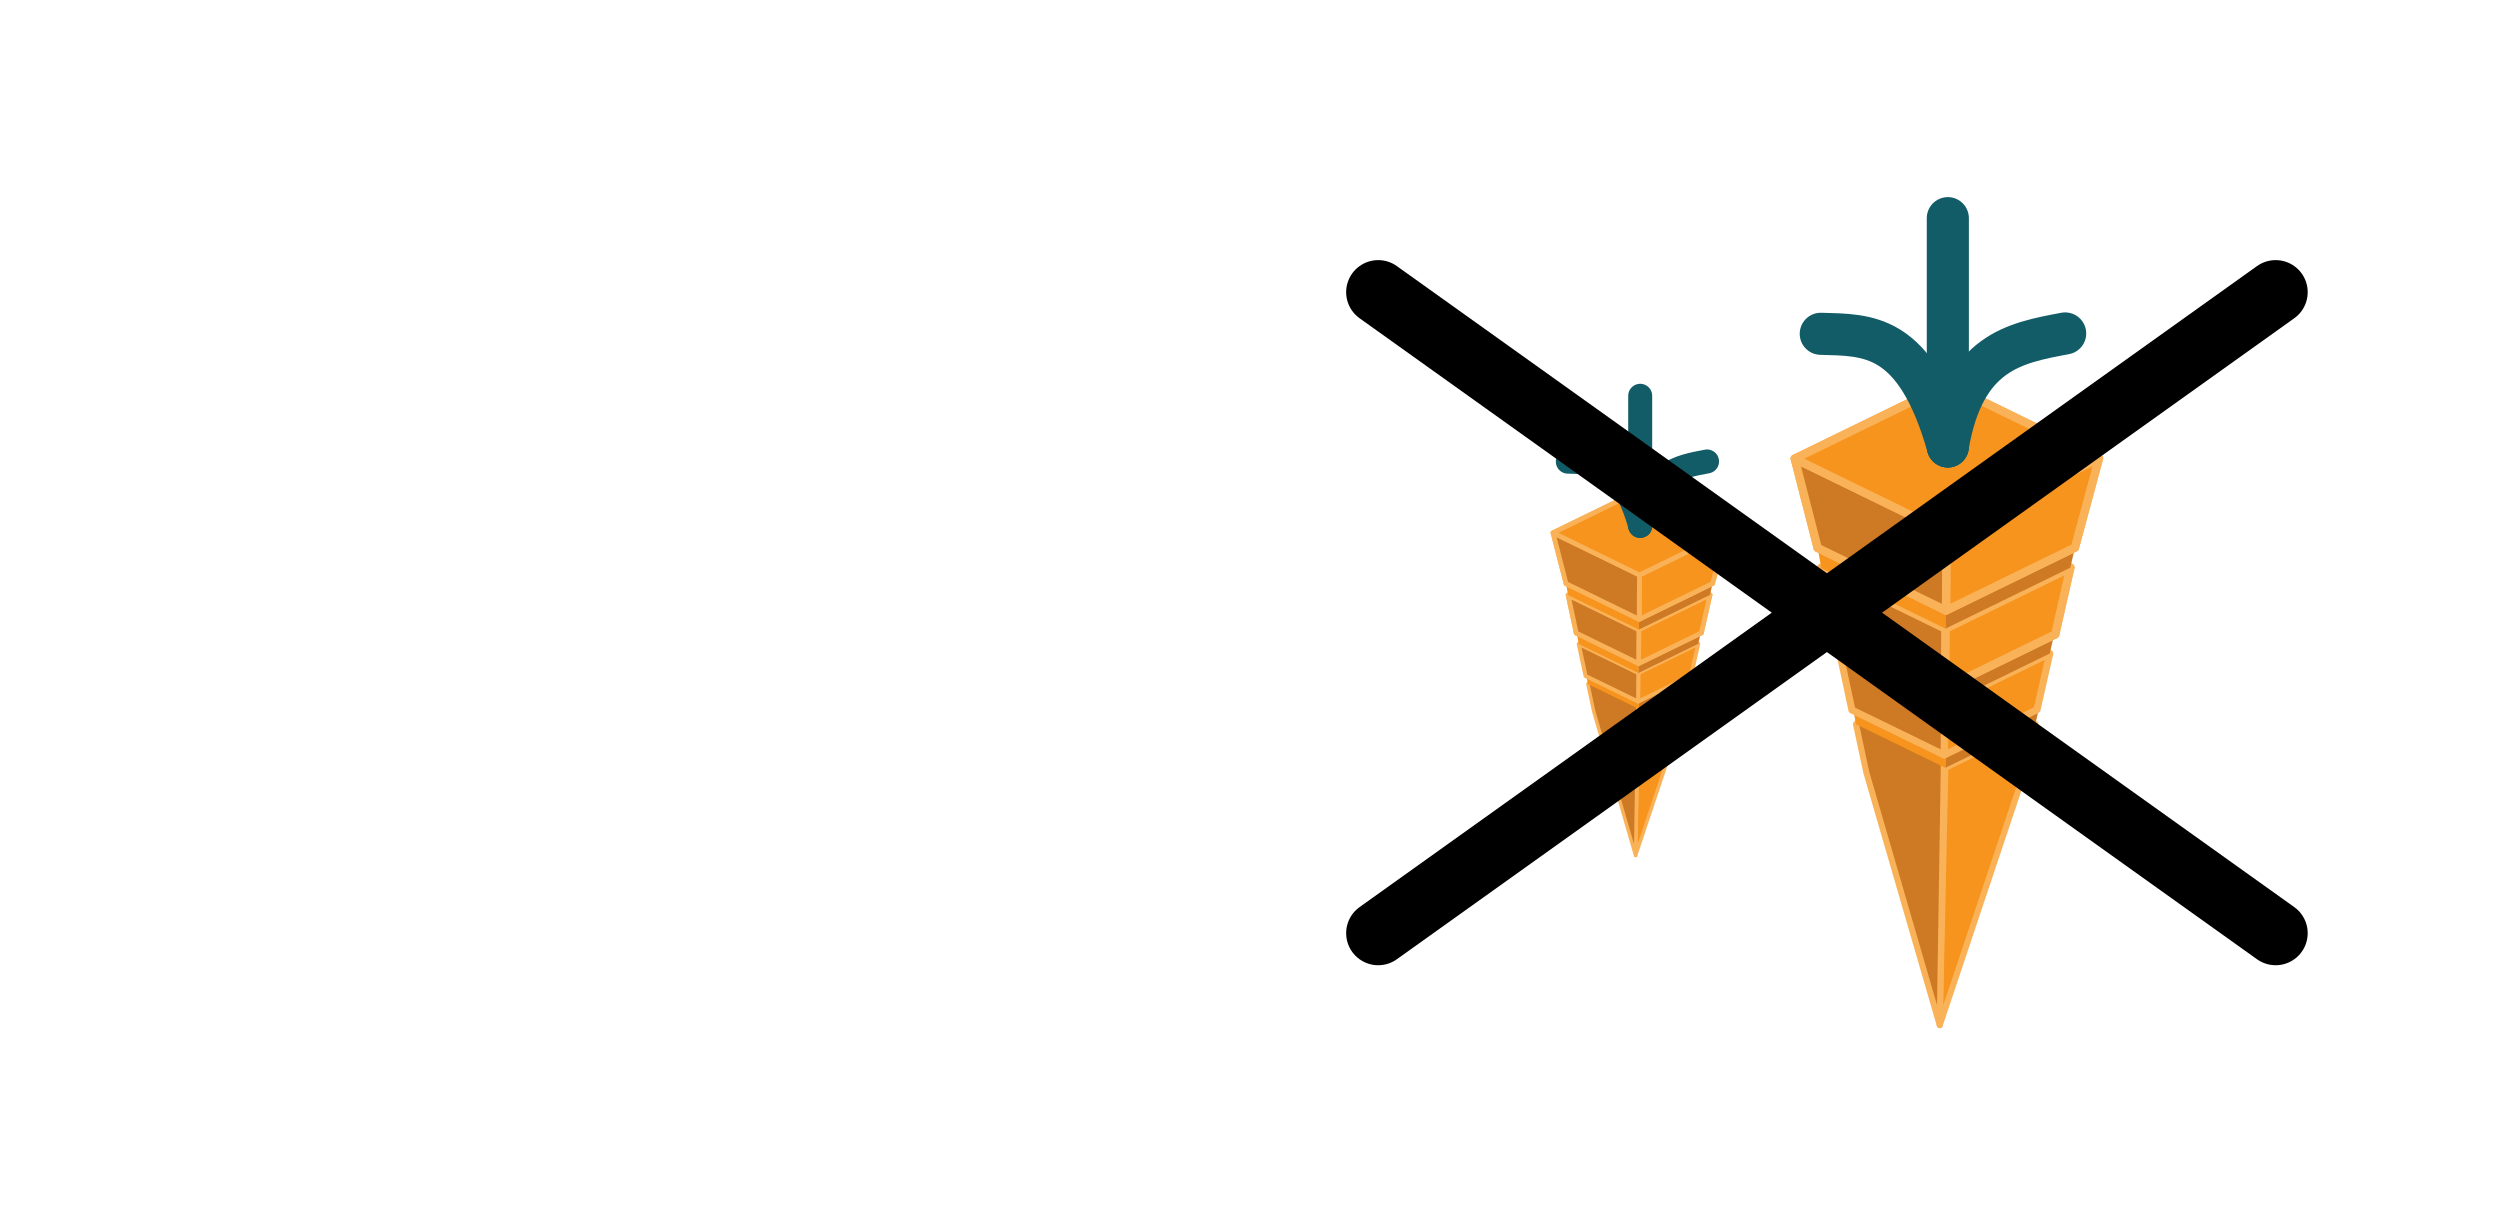
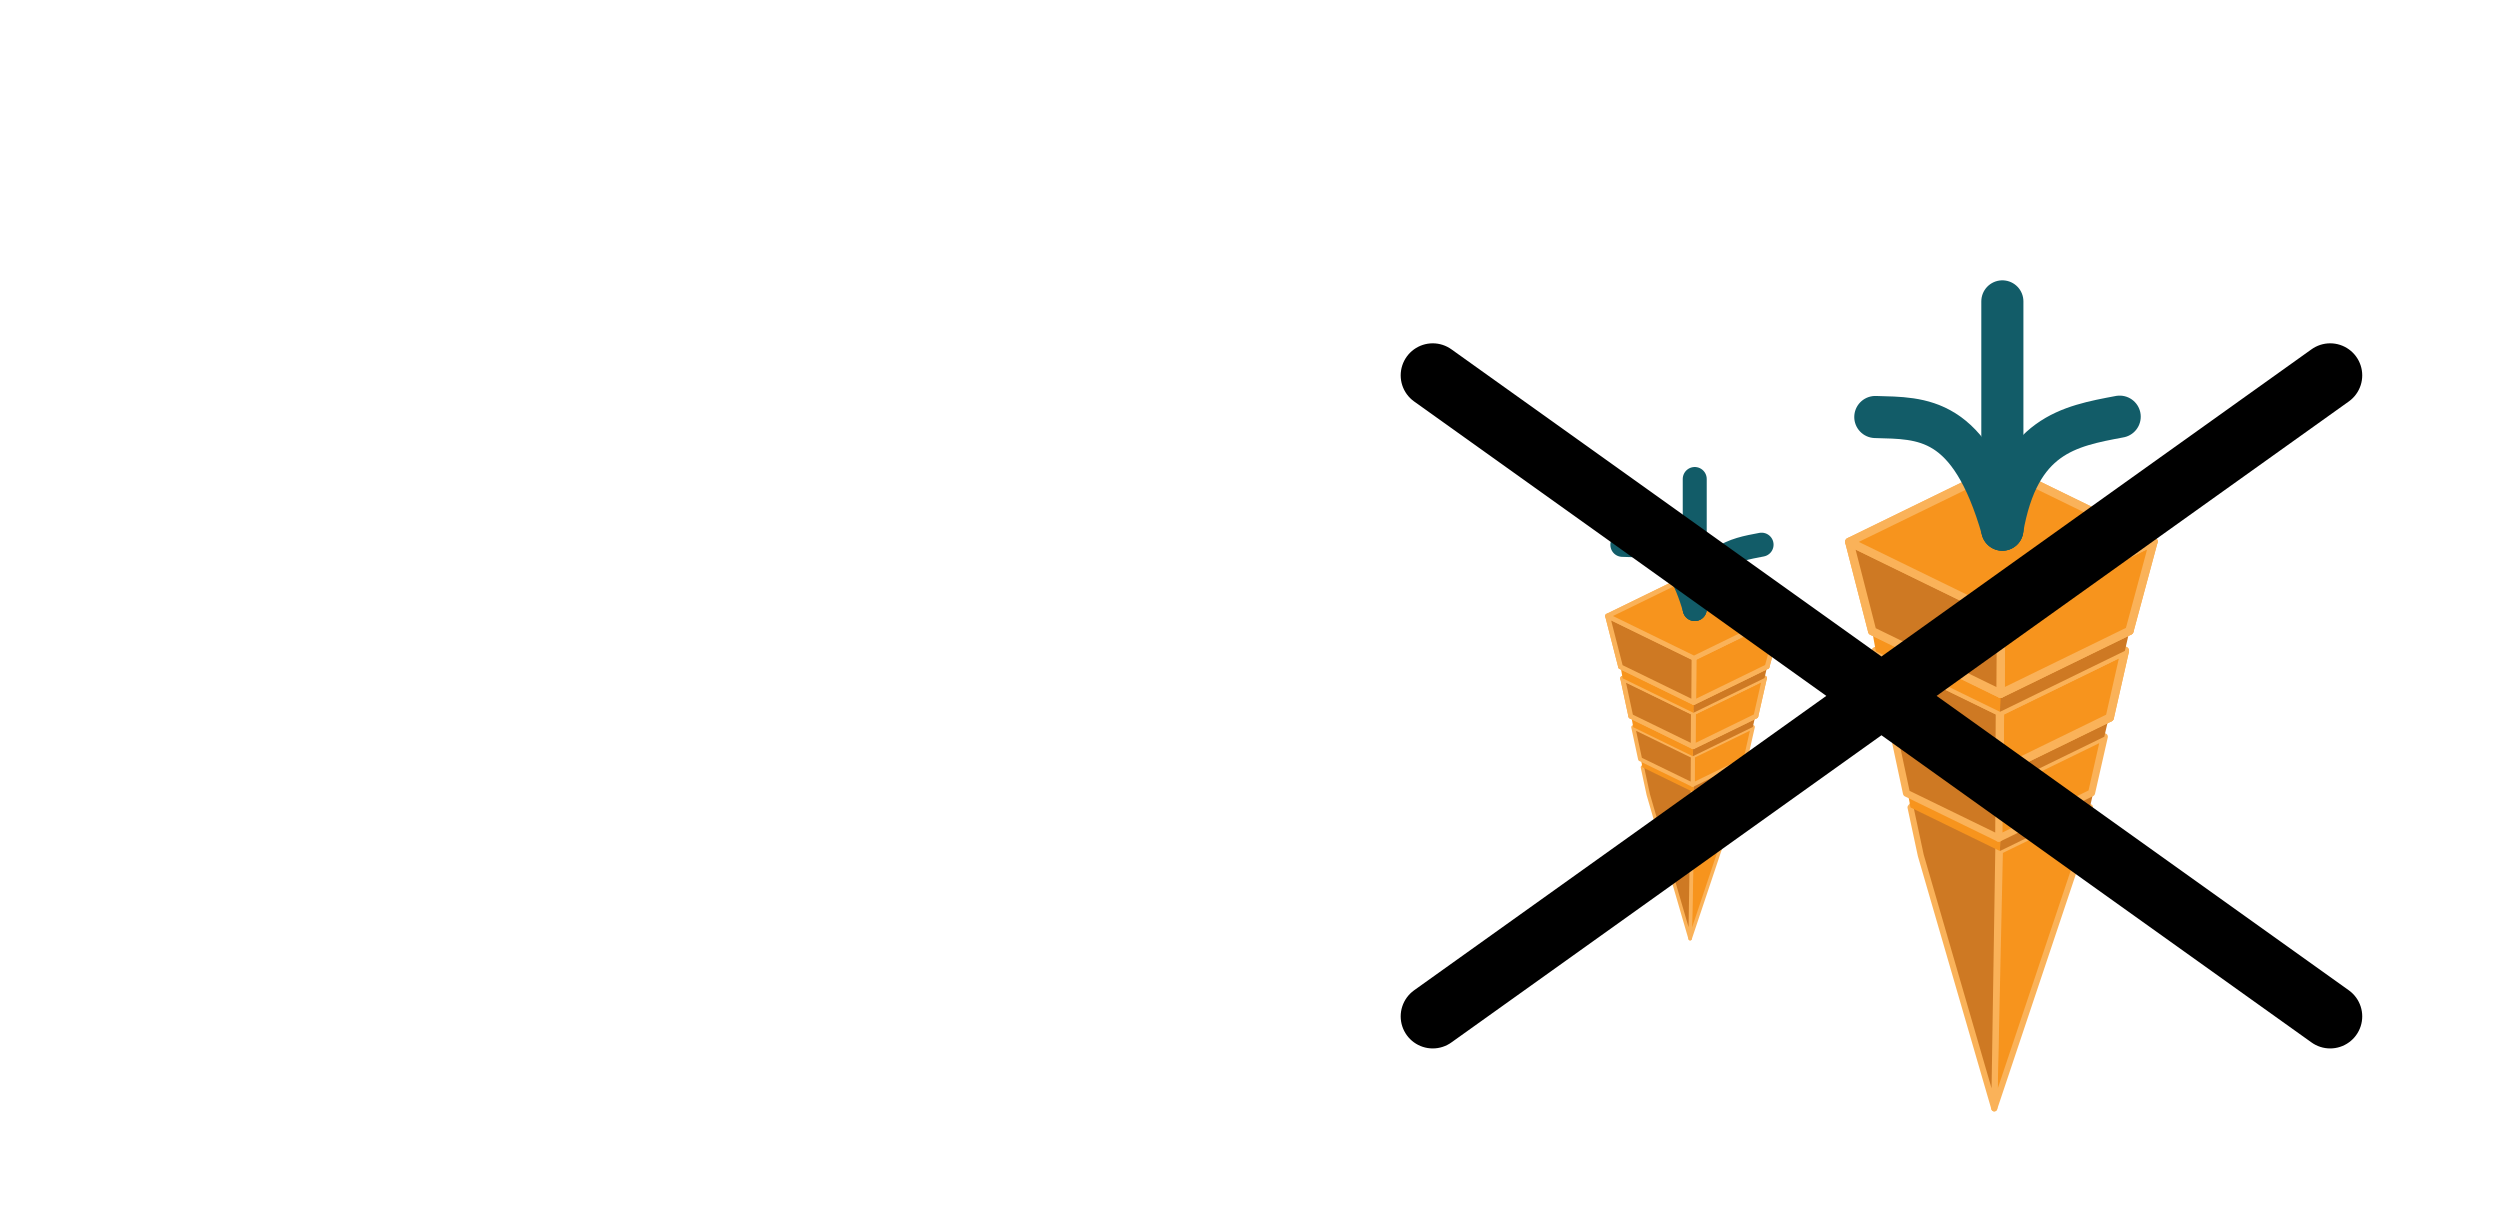
<svg xmlns="http://www.w3.org/2000/svg" width="51.594mm" height="25.135mm" viewBox="0 0 51.594 25.135" version="1.1" id="svg8">
  <defs id="defs2">
    </defs>
  <g id="layer1" transform="translate(169.9948,413.4115)">
-     <g id="g7602" transform="translate(-218.8379,-417.113)">
-       <g id="g4386-7-7-1" transform="matrix(0.6679902,0,0,0.6679902,85.25331,50.87625)">
-         <g id="g4137-59-7-4-0" transform="matrix(0.7176876,0,0,0.7176876,-0.7342595,24.33837)">
-           <path d="m -4.516,-95.487 2.079,-6.21 0.267,-1.178 -2.208,1.077 z" style="fill:#f7941d;fill-opacity:1;fill-rule:evenodd;stroke:#fab259;stroke-width:0.148;stroke-linecap:round;stroke-linejoin:round;stroke-miterlimit:4;stroke-dasharray:none;stroke-opacity:1" id="path3218-7-0-4-1-1-8" />
-           <path d="m -6.318,-101.69 -0.252,-1.178 2.211,-2.687 -0.157,10.069 z" style="fill:#ce7923;fill-opacity:1;fill-rule:evenodd;stroke:#fab259;stroke-width:0.148;stroke-linecap:round;stroke-linejoin:round;stroke-miterlimit:4;stroke-dasharray:none;stroke-opacity:1" id="path3220-4-6-9-1-8-5" />
-           <path style="fill:#ce7923;fill-opacity:1;stroke:none;stroke-width:0.007px;stroke-linecap:butt;stroke-linejoin:miter;stroke-opacity:1" d="m -4.367,-102.118 -0.011,0.32 2.208,-1.077 0.081,-0.354 z" id="path8199-2-3-8-0-5-5-0" />
-           <path style="fill:#f7941d;fill-opacity:1;stroke:none;stroke-width:0.007px;stroke-linecap:butt;stroke-linejoin:miter;stroke-opacity:1" d="m -4.378,-101.798 0.011,-0.32 -2.268,-1.106 0.064,0.357 2.193,1.069" id="path8201-6-0-9-91-9-9-6" />
+     <g id="g1265" transform="translate(1.125448,1.717238)">
+       <g id="g7602" transform="translate(-218.8379,-417.113)">
+         <g id="g4386-7-7-1" transform="matrix(0.6679902,0,0,0.6679902,85.25331,50.87625)">
+           <g id="g4137-59-7-4-0" transform="matrix(0.7176876,0,0,0.7176876,-0.7342595,24.33837)">
+             <path d="m -4.516,-95.487 2.079,-6.21 0.267,-1.178 -2.208,1.077 z" style="fill:#f7941d;fill-opacity:1;fill-rule:evenodd;stroke:#fab259;stroke-width:0.148;stroke-linecap:round;stroke-linejoin:round;stroke-miterlimit:4;stroke-dasharray:none;stroke-opacity:1" id="path3218-7-0-4-1-1-8" />
+             <path d="m -6.318,-101.69 -0.252,-1.178 2.211,-2.687 -0.157,10.069 z" style="fill:#ce7923;fill-opacity:1;fill-rule:evenodd;stroke:#fab259;stroke-width:0.148;stroke-linecap:round;stroke-linejoin:round;stroke-miterlimit:4;stroke-dasharray:none;stroke-opacity:1" id="path3220-4-6-9-1-8-5" />
+             <path style="fill:#ce7923;fill-opacity:1;stroke:none;stroke-width:0.007px;stroke-linecap:butt;stroke-linejoin:miter;stroke-opacity:1" d="m -4.367,-102.118 -0.011,0.32 2.208,-1.077 0.081,-0.354 z" id="path8199-2-3-8-0-5-5-0" />
+             <path style="fill:#f7941d;fill-opacity:1;stroke:none;stroke-width:0.007px;stroke-linecap:butt;stroke-linejoin:miter;stroke-opacity:1" d="m -4.378,-101.798 0.011,-0.32 -2.268,-1.106 0.064,0.357 2.193,1.069" id="path8201-6-0-9-91-9-9-6" />
+           </g>
+           <g id="g4137-7-7-4" transform="matrix(0.8394369,0,0,0.8394369,-0.2170871,35.62498)">
+             <path d="m -4.384,-100.747 1.947,-0.95 0.267,-1.178 -2.208,1.077 z" style="fill:#f7941d;fill-opacity:1;fill-rule:evenodd;stroke:#fab259;stroke-width:0.148;stroke-linecap:round;stroke-linejoin:round;stroke-miterlimit:4;stroke-dasharray:none;stroke-opacity:1" id="path3218-7-0-7-53-6" />
+             <path d="m -6.318,-101.69 -0.252,-1.178 2.193,1.069 -0.007,1.051 z" style="fill:#ce7923;fill-opacity:1;fill-rule:evenodd;stroke:#fab259;stroke-width:0.148;stroke-linecap:round;stroke-linejoin:round;stroke-miterlimit:4;stroke-dasharray:none;stroke-opacity:1" id="path3220-4-6-6-8-2" />
+             <path style="fill:#ce7923;fill-opacity:1;stroke:none;stroke-width:0.007px;stroke-linecap:butt;stroke-linejoin:miter;stroke-opacity:1" d="m -4.367,-102.118 -0.011,0.32 2.208,-1.077 0.081,-0.354 z" id="path8199-2-3-8-7-83-5" />
+             <path style="fill:#f7941d;fill-opacity:1;stroke:none;stroke-width:0.007px;stroke-linecap:butt;stroke-linejoin:miter;stroke-opacity:1" d="m -4.378,-101.798 0.011,-0.32 -2.268,-1.106 0.064,0.357 2.193,1.069" id="path8201-6-0-9-3-1-8" />
+           </g>
+           <path d="m -5.809,-51.063 1.94,-0.946 0.008,-1.3 -2.199,1.073 z" style="fill:#3e9150;fill-opacity:1;fill-rule:evenodd;stroke:#fab259;stroke-width:0.147;stroke-linecap:round;stroke-linejoin:round;stroke-miterlimit:4;stroke-dasharray:none;stroke-opacity:1" id="path3212-2-6-89-6" />
+           <path d="m -3.869,-52.009 0.008,-1.3 2.184,1.065 -0.266,1.174 z" style="fill:#b0dc66;fill-opacity:1;fill-rule:evenodd;stroke:#fab259;stroke-width:0.147;stroke-linecap:round;stroke-linejoin:round;stroke-miterlimit:4;stroke-dasharray:none;stroke-opacity:1" id="path3214-5-5-6-2" />
+           <path d="m -5.809,-51.063 1.94,-0.946 1.926,0.94 -1.94,0.946 z" style="fill:#dadf55;fill-opacity:1;fill-rule:evenodd;stroke:#fab259;stroke-width:0.147;stroke-linecap:round;stroke-linejoin:round;stroke-miterlimit:4;stroke-dasharray:none;stroke-opacity:1" id="path3216-4-6-4-8" />
+           <path d="m -3.883,-50.123 1.94,-0.946 0.266,-1.174 -2.199,1.073 z" style="fill:#f7941d;fill-opacity:1;fill-rule:evenodd;stroke:#fab259;stroke-width:0.147;stroke-linecap:round;stroke-linejoin:round;stroke-miterlimit:4;stroke-dasharray:none;stroke-opacity:1" id="path3218-7-3-33-4" />
+           <path d="m -5.809,-51.063 -0.251,-1.173 2.184,1.065 -0.006,1.047 z" style="fill:#ce7923;fill-opacity:1;fill-rule:evenodd;stroke:#fab259;stroke-width:0.147;stroke-linecap:round;stroke-linejoin:round;stroke-miterlimit:4;stroke-dasharray:none;stroke-opacity:1" id="path3220-4-9-3-7" />
+           <path d="m -6.06,-52.236 2.199,-1.073 2.184,1.065 -2.199,1.073 z" style="fill:#f7941d;fill-opacity:1;fill-rule:evenodd;stroke:#fab259;stroke-width:0.147;stroke-linecap:round;stroke-linejoin:round;stroke-miterlimit:4;stroke-dasharray:none;stroke-opacity:1" id="path3222-4-4-8-2" />
+           <path style="fill:#ce7923;fill-opacity:1;stroke:none;stroke-width:0.007px;stroke-linecap:butt;stroke-linejoin:miter;stroke-opacity:1" d="m -3.865,-51.489 -0.011,0.319 2.199,-1.073 0.081,-0.353 z" id="path8199-2-3-81-6-4" />
+           <path style="fill:#f7941d;fill-opacity:1;stroke:none;stroke-width:0.007px;stroke-linecap:butt;stroke-linejoin:miter;stroke-opacity:1" d="m -3.876,-51.17 0.011,-0.319 -2.259,-1.102 0.064,0.355 2.184,1.065" id="path8201-6-0-2-0-0" />
+           <path d="m -6.124,-52.591 2.269,-1.107 0.011,-1.773 -2.683,1.309 z" style="fill:#3e9150;fill-opacity:1;fill-rule:evenodd;stroke:#fab259;stroke-width:0.147;stroke-linecap:round;stroke-linejoin:round;stroke-miterlimit:4;stroke-dasharray:none;stroke-opacity:1" id="path3232-7-9-48-6" />
+           <path d="m -3.855,-53.698 0.011,-1.773 2.671,1.303 -0.424,1.572 z" style="fill:#b0dc66;fill-opacity:1;fill-rule:evenodd;stroke:#fab259;stroke-width:0.147;stroke-linecap:round;stroke-linejoin:round;stroke-miterlimit:4;stroke-dasharray:none;stroke-opacity:1" id="path3234-8-3-8-2" />
+           <path d="m -6.124,-52.591 2.269,-1.107 2.259,1.102 -2.269,1.107 z" style="fill:#dadf55;fill-opacity:1;fill-rule:evenodd;stroke:#fab259;stroke-width:0.147;stroke-linecap:round;stroke-linejoin:round;stroke-miterlimit:4;stroke-dasharray:none;stroke-opacity:1" id="path3236-6-9-8-9" />
+           <path d="m -3.865,-51.489 2.269,-1.107 0.424,-1.572 -2.683,1.309 z" style="fill:#f7941d;fill-opacity:1;fill-rule:evenodd;stroke:#fab259;stroke-width:0.147;stroke-linecap:round;stroke-linejoin:round;stroke-miterlimit:4;stroke-dasharray:none;stroke-opacity:1" id="path3238-8-0-9-9" />
+           <path d="m -6.124,-52.591 -0.403,-1.571 2.671,1.303 -0.009,1.37 z" style="fill:#ce7923;fill-opacity:1;fill-rule:evenodd;stroke:#fab259;stroke-width:0.147;stroke-linecap:round;stroke-linejoin:round;stroke-miterlimit:4;stroke-dasharray:none;stroke-opacity:1" id="path3240-8-8-7-0" />
+           <path d="m -6.527,-54.161 2.683,-1.309 2.671,1.303 -2.683,1.309 z" style="fill:#f7941d;fill-opacity:1;fill-rule:evenodd;stroke:#fab259;stroke-width:0.147;stroke-linecap:round;stroke-linejoin:round;stroke-miterlimit:4;stroke-dasharray:none;stroke-opacity:1" id="path3242-4-8-76-8" />
+           <path style="fill:none;stroke:#125c68;stroke-width:0.741;stroke-linecap:round;stroke-linejoin:round;stroke-miterlimit:4;stroke-dasharray:none;stroke-opacity:1" d="m -3.833,-58.394 v 4.018" id="path8697-1-3-5-4-1" />
+           <path style="fill:none;stroke:#125c68;stroke-width:0.741;stroke-linecap:round;stroke-linejoin:round;stroke-miterlimit:4;stroke-dasharray:none;stroke-opacity:1" d="m -1.768,-56.365 c -0.889,0.167 -1.781,0.325 -2.066,1.988" id="path8699-8-1-0-3-3" />
+           <path style="fill:none;stroke:#125c68;stroke-width:0.741;stroke-linecap:round;stroke-linejoin:round;stroke-miterlimit:4;stroke-dasharray:none;stroke-opacity:1" d="m -6.069,-56.359 c 0.827,0.024 1.663,-0.024 2.236,1.982" id="path8701-7-4-9-0-1" />
        </g>
-         <g id="g4137-7-7-4" transform="matrix(0.8394369,0,0,0.8394369,-0.2170871,35.62498)">
-           <path d="m -4.384,-100.747 1.947,-0.95 0.267,-1.178 -2.208,1.077 z" style="fill:#f7941d;fill-opacity:1;fill-rule:evenodd;stroke:#fab259;stroke-width:0.148;stroke-linecap:round;stroke-linejoin:round;stroke-miterlimit:4;stroke-dasharray:none;stroke-opacity:1" id="path3218-7-0-7-53-6" />
-           <path d="m -6.318,-101.69 -0.252,-1.178 2.193,1.069 -0.007,1.051 z" style="fill:#ce7923;fill-opacity:1;fill-rule:evenodd;stroke:#fab259;stroke-width:0.148;stroke-linecap:round;stroke-linejoin:round;stroke-miterlimit:4;stroke-dasharray:none;stroke-opacity:1" id="path3220-4-6-6-8-2" />
-           <path style="fill:#ce7923;fill-opacity:1;stroke:none;stroke-width:0.007px;stroke-linecap:butt;stroke-linejoin:miter;stroke-opacity:1" d="m -4.367,-102.118 -0.011,0.32 2.208,-1.077 0.081,-0.354 z" id="path8199-2-3-8-7-83-5" />
-           <path style="fill:#f7941d;fill-opacity:1;stroke:none;stroke-width:0.007px;stroke-linecap:butt;stroke-linejoin:miter;stroke-opacity:1" d="m -4.378,-101.798 0.011,-0.32 -2.268,-1.106 0.064,0.357 2.193,1.069" id="path8201-6-0-9-3-1-8" />
+         <g id="g4386-7-6-3-1" transform="matrix(1.172639,0,0,1.172639,93.53627,76.67906)">
+           <g id="g4137-59-7-3-0-0" transform="matrix(0.7176876,0,0,0.7176876,-0.7342595,24.33837)">
+             <path d="m -4.516,-95.487 2.079,-6.21 0.267,-1.178 -2.208,1.077 z" style="fill:#f7941d;fill-opacity:1;fill-rule:evenodd;stroke:#fab259;stroke-width:0.148;stroke-linecap:round;stroke-linejoin:round;stroke-miterlimit:4;stroke-dasharray:none;stroke-opacity:1" id="path3218-7-0-4-1-8-9-3" />
+             <path d="m -6.318,-101.69 -0.252,-1.178 2.211,-2.687 -0.157,10.069 z" style="fill:#ce7923;fill-opacity:1;fill-rule:evenodd;stroke:#fab259;stroke-width:0.148;stroke-linecap:round;stroke-linejoin:round;stroke-miterlimit:4;stroke-dasharray:none;stroke-opacity:1" id="path3220-4-6-9-1-5-2-4" />
+             <path style="fill:#ce7923;fill-opacity:1;stroke:none;stroke-width:0.007px;stroke-linecap:butt;stroke-linejoin:miter;stroke-opacity:1" d="m -4.367,-102.118 -0.011,0.32 2.208,-1.077 0.081,-0.354 z" id="path8199-2-3-8-0-5-6-5-0" />
+             <path style="fill:#f7941d;fill-opacity:1;stroke:none;stroke-width:0.007px;stroke-linecap:butt;stroke-linejoin:miter;stroke-opacity:1" d="m -4.378,-101.798 0.011,-0.32 -2.268,-1.106 0.064,0.357 2.193,1.069" id="path8201-6-0-9-91-9-1-4-3" />
+           </g>
+           <g id="g4137-7-1-0-9" transform="matrix(0.8394369,0,0,0.8394369,-0.2170871,35.62498)">
+             <path d="m -4.384,-100.747 1.947,-0.95 0.267,-1.178 -2.208,1.077 z" style="fill:#f7941d;fill-opacity:1;fill-rule:evenodd;stroke:#fab259;stroke-width:0.148;stroke-linecap:round;stroke-linejoin:round;stroke-miterlimit:4;stroke-dasharray:none;stroke-opacity:1" id="path3218-7-0-7-5-5-1" />
+             <path d="m -6.318,-101.69 -0.252,-1.178 2.193,1.069 -0.007,1.051 z" style="fill:#ce7923;fill-opacity:1;fill-rule:evenodd;stroke:#fab259;stroke-width:0.148;stroke-linecap:round;stroke-linejoin:round;stroke-miterlimit:4;stroke-dasharray:none;stroke-opacity:1" id="path3220-4-6-6-9-9-9" />
+             <path style="fill:#ce7923;fill-opacity:1;stroke:none;stroke-width:0.007px;stroke-linecap:butt;stroke-linejoin:miter;stroke-opacity:1" d="m -4.367,-102.118 -0.011,0.32 2.208,-1.077 0.081,-0.354 z" id="path8199-2-3-8-7-8-4-6" />
+             <path style="fill:#f7941d;fill-opacity:1;stroke:none;stroke-width:0.007px;stroke-linecap:butt;stroke-linejoin:miter;stroke-opacity:1" d="m -4.378,-101.798 0.011,-0.32 -2.268,-1.106 0.064,0.357 2.193,1.069" id="path8201-6-0-9-3-4-6-9" />
+           </g>
+           <path d="m -5.809,-51.063 1.94,-0.946 0.008,-1.3 -2.199,1.073 z" style="fill:#3e9150;fill-opacity:1;fill-rule:evenodd;stroke:#fab259;stroke-width:0.147;stroke-linecap:round;stroke-linejoin:round;stroke-miterlimit:4;stroke-dasharray:none;stroke-opacity:1" id="path3212-2-6-8-9-3" />
+           <path d="m -3.869,-52.009 0.008,-1.3 2.184,1.065 -0.266,1.174 z" style="fill:#b0dc66;fill-opacity:1;fill-rule:evenodd;stroke:#fab259;stroke-width:0.147;stroke-linecap:round;stroke-linejoin:round;stroke-miterlimit:4;stroke-dasharray:none;stroke-opacity:1" id="path3214-5-5-1-2-3" />
+           <path d="m -5.809,-51.063 1.94,-0.946 1.926,0.94 -1.94,0.946 z" style="fill:#dadf55;fill-opacity:1;fill-rule:evenodd;stroke:#fab259;stroke-width:0.147;stroke-linecap:round;stroke-linejoin:round;stroke-miterlimit:4;stroke-dasharray:none;stroke-opacity:1" id="path3216-4-6-0-2-8" />
+           <path d="m -3.883,-50.123 1.94,-0.946 0.266,-1.174 -2.199,1.073 z" style="fill:#f7941d;fill-opacity:1;fill-rule:evenodd;stroke:#fab259;stroke-width:0.147;stroke-linecap:round;stroke-linejoin:round;stroke-miterlimit:4;stroke-dasharray:none;stroke-opacity:1" id="path3218-7-3-3-4-0" />
+           <path d="m -5.809,-51.063 -0.251,-1.173 2.184,1.065 -0.006,1.047 z" style="fill:#ce7923;fill-opacity:1;fill-rule:evenodd;stroke:#fab259;stroke-width:0.147;stroke-linecap:round;stroke-linejoin:round;stroke-miterlimit:4;stroke-dasharray:none;stroke-opacity:1" id="path3220-4-9-0-7-5" />
+           <path d="m -6.06,-52.236 2.199,-1.073 2.184,1.065 -2.199,1.073 z" style="fill:#f7941d;fill-opacity:1;fill-rule:evenodd;stroke:#fab259;stroke-width:0.147;stroke-linecap:round;stroke-linejoin:round;stroke-miterlimit:4;stroke-dasharray:none;stroke-opacity:1" id="path3222-4-4-4-7-6" />
+           <path style="fill:#ce7923;fill-opacity:1;stroke:none;stroke-width:0.007px;stroke-linecap:butt;stroke-linejoin:miter;stroke-opacity:1" d="m -3.865,-51.489 -0.011,0.319 2.199,-1.073 0.081,-0.353 z" id="path8199-2-3-81-4-5-6" />
+           <path style="fill:#f7941d;fill-opacity:1;stroke:none;stroke-width:0.007px;stroke-linecap:butt;stroke-linejoin:miter;stroke-opacity:1" d="m -3.876,-51.17 0.011,-0.319 -2.259,-1.102 0.064,0.355 2.184,1.065" id="path8201-6-0-2-4-4-4" />
+           <path d="m -6.124,-52.591 2.269,-1.107 0.011,-1.773 -2.683,1.309 z" style="fill:#3e9150;fill-opacity:1;fill-rule:evenodd;stroke:#fab259;stroke-width:0.147;stroke-linecap:round;stroke-linejoin:round;stroke-miterlimit:4;stroke-dasharray:none;stroke-opacity:1" id="path3232-7-9-4-8-0" />
+           <path d="m -3.855,-53.698 0.011,-1.773 2.671,1.303 -0.424,1.572 z" style="fill:#b0dc66;fill-opacity:1;fill-rule:evenodd;stroke:#fab259;stroke-width:0.147;stroke-linecap:round;stroke-linejoin:round;stroke-miterlimit:4;stroke-dasharray:none;stroke-opacity:1" id="path3234-8-3-7-1-0" />
+           <path d="m -6.124,-52.591 2.269,-1.107 2.259,1.102 -2.269,1.107 z" style="fill:#dadf55;fill-opacity:1;fill-rule:evenodd;stroke:#fab259;stroke-width:0.147;stroke-linecap:round;stroke-linejoin:round;stroke-miterlimit:4;stroke-dasharray:none;stroke-opacity:1" id="path3236-6-9-6-2-4" />
+           <path d="m -3.865,-51.489 2.269,-1.107 0.424,-1.572 -2.683,1.309 z" style="fill:#f7941d;fill-opacity:1;fill-rule:evenodd;stroke:#fab259;stroke-width:0.147;stroke-linecap:round;stroke-linejoin:round;stroke-miterlimit:4;stroke-dasharray:none;stroke-opacity:1" id="path3238-8-0-3-8-6" />
+           <path d="m -6.124,-52.591 -0.403,-1.571 2.671,1.303 -0.009,1.37 z" style="fill:#ce7923;fill-opacity:1;fill-rule:evenodd;stroke:#fab259;stroke-width:0.147;stroke-linecap:round;stroke-linejoin:round;stroke-miterlimit:4;stroke-dasharray:none;stroke-opacity:1" id="path3240-8-8-1-9-2" />
+           <path d="m -6.527,-54.161 2.683,-1.309 2.671,1.303 -2.683,1.309 z" style="fill:#f7941d;fill-opacity:1;fill-rule:evenodd;stroke:#fab259;stroke-width:0.147;stroke-linecap:round;stroke-linejoin:round;stroke-miterlimit:4;stroke-dasharray:none;stroke-opacity:1" id="path3242-4-8-7-3-6" />
+           <path style="fill:none;stroke:#125c68;stroke-width:0.741;stroke-linecap:round;stroke-linejoin:round;stroke-miterlimit:4;stroke-dasharray:none;stroke-opacity:1" d="m -3.833,-58.394 v 4.018" id="path8697-1-3-5-5-6-7" />
+           <path style="fill:none;stroke:#125c68;stroke-width:0.741;stroke-linecap:round;stroke-linejoin:round;stroke-miterlimit:4;stroke-dasharray:none;stroke-opacity:1" d="m -1.768,-56.365 c -0.889,0.167 -1.781,0.325 -2.066,1.988" id="path8699-8-1-0-9-8-5" />
+           <path style="fill:none;stroke:#125c68;stroke-width:0.741;stroke-linecap:round;stroke-linejoin:round;stroke-miterlimit:4;stroke-dasharray:none;stroke-opacity:1" d="m -6.069,-56.359 c 0.827,0.024 1.663,-0.024 2.236,1.982" id="path8701-7-4-9-6-0-6" />
        </g>
-         <path d="m -5.809,-51.063 1.94,-0.946 0.008,-1.3 -2.199,1.073 z" style="fill:#3e9150;fill-opacity:1;fill-rule:evenodd;stroke:#fab259;stroke-width:0.147;stroke-linecap:round;stroke-linejoin:round;stroke-miterlimit:4;stroke-dasharray:none;stroke-opacity:1" id="path3212-2-6-89-6" />
-         <path d="m -3.869,-52.009 0.008,-1.3 2.184,1.065 -0.266,1.174 z" style="fill:#b0dc66;fill-opacity:1;fill-rule:evenodd;stroke:#fab259;stroke-width:0.147;stroke-linecap:round;stroke-linejoin:round;stroke-miterlimit:4;stroke-dasharray:none;stroke-opacity:1" id="path3214-5-5-6-2" />
-         <path d="m -5.809,-51.063 1.94,-0.946 1.926,0.94 -1.94,0.946 z" style="fill:#dadf55;fill-opacity:1;fill-rule:evenodd;stroke:#fab259;stroke-width:0.147;stroke-linecap:round;stroke-linejoin:round;stroke-miterlimit:4;stroke-dasharray:none;stroke-opacity:1" id="path3216-4-6-4-8" />
-         <path d="m -3.883,-50.123 1.94,-0.946 0.266,-1.174 -2.199,1.073 z" style="fill:#f7941d;fill-opacity:1;fill-rule:evenodd;stroke:#fab259;stroke-width:0.147;stroke-linecap:round;stroke-linejoin:round;stroke-miterlimit:4;stroke-dasharray:none;stroke-opacity:1" id="path3218-7-3-33-4" />
-         <path d="m -5.809,-51.063 -0.251,-1.173 2.184,1.065 -0.006,1.047 z" style="fill:#ce7923;fill-opacity:1;fill-rule:evenodd;stroke:#fab259;stroke-width:0.147;stroke-linecap:round;stroke-linejoin:round;stroke-miterlimit:4;stroke-dasharray:none;stroke-opacity:1" id="path3220-4-9-3-7" />
-         <path d="m -6.06,-52.236 2.199,-1.073 2.184,1.065 -2.199,1.073 z" style="fill:#f7941d;fill-opacity:1;fill-rule:evenodd;stroke:#fab259;stroke-width:0.147;stroke-linecap:round;stroke-linejoin:round;stroke-miterlimit:4;stroke-dasharray:none;stroke-opacity:1" id="path3222-4-4-8-2" />
-         <path style="fill:#ce7923;fill-opacity:1;stroke:none;stroke-width:0.007px;stroke-linecap:butt;stroke-linejoin:miter;stroke-opacity:1" d="m -3.865,-51.489 -0.011,0.319 2.199,-1.073 0.081,-0.353 z" id="path8199-2-3-81-6-4" />
-         <path style="fill:#f7941d;fill-opacity:1;stroke:none;stroke-width:0.007px;stroke-linecap:butt;stroke-linejoin:miter;stroke-opacity:1" d="m -3.876,-51.17 0.011,-0.319 -2.259,-1.102 0.064,0.355 2.184,1.065" id="path8201-6-0-2-0-0" />
-         <path d="m -6.124,-52.591 2.269,-1.107 0.011,-1.773 -2.683,1.309 z" style="fill:#3e9150;fill-opacity:1;fill-rule:evenodd;stroke:#fab259;stroke-width:0.147;stroke-linecap:round;stroke-linejoin:round;stroke-miterlimit:4;stroke-dasharray:none;stroke-opacity:1" id="path3232-7-9-48-6" />
-         <path d="m -3.855,-53.698 0.011,-1.773 2.671,1.303 -0.424,1.572 z" style="fill:#b0dc66;fill-opacity:1;fill-rule:evenodd;stroke:#fab259;stroke-width:0.147;stroke-linecap:round;stroke-linejoin:round;stroke-miterlimit:4;stroke-dasharray:none;stroke-opacity:1" id="path3234-8-3-8-2" />
-         <path d="m -6.124,-52.591 2.269,-1.107 2.259,1.102 -2.269,1.107 z" style="fill:#dadf55;fill-opacity:1;fill-rule:evenodd;stroke:#fab259;stroke-width:0.147;stroke-linecap:round;stroke-linejoin:round;stroke-miterlimit:4;stroke-dasharray:none;stroke-opacity:1" id="path3236-6-9-8-9" />
-         <path d="m -3.865,-51.489 2.269,-1.107 0.424,-1.572 -2.683,1.309 z" style="fill:#f7941d;fill-opacity:1;fill-rule:evenodd;stroke:#fab259;stroke-width:0.147;stroke-linecap:round;stroke-linejoin:round;stroke-miterlimit:4;stroke-dasharray:none;stroke-opacity:1" id="path3238-8-0-9-9" />
-         <path d="m -6.124,-52.591 -0.403,-1.571 2.671,1.303 -0.009,1.37 z" style="fill:#ce7923;fill-opacity:1;fill-rule:evenodd;stroke:#fab259;stroke-width:0.147;stroke-linecap:round;stroke-linejoin:round;stroke-miterlimit:4;stroke-dasharray:none;stroke-opacity:1" id="path3240-8-8-7-0" />
-         <path d="m -6.527,-54.161 2.683,-1.309 2.671,1.303 -2.683,1.309 z" style="fill:#f7941d;fill-opacity:1;fill-rule:evenodd;stroke:#fab259;stroke-width:0.147;stroke-linecap:round;stroke-linejoin:round;stroke-miterlimit:4;stroke-dasharray:none;stroke-opacity:1" id="path3242-4-8-76-8" />
-         <path style="fill:none;stroke:#125c68;stroke-width:0.741;stroke-linecap:round;stroke-linejoin:round;stroke-miterlimit:4;stroke-dasharray:none;stroke-opacity:1" d="m -3.833,-58.394 v 4.018" id="path8697-1-3-5-4-1" />
-         <path style="fill:none;stroke:#125c68;stroke-width:0.741;stroke-linecap:round;stroke-linejoin:round;stroke-miterlimit:4;stroke-dasharray:none;stroke-opacity:1" d="m -1.768,-56.365 c -0.889,0.167 -1.781,0.325 -2.066,1.988" id="path8699-8-1-0-3-3" />
-         <path style="fill:none;stroke:#125c68;stroke-width:0.741;stroke-linecap:round;stroke-linejoin:round;stroke-miterlimit:4;stroke-dasharray:none;stroke-opacity:1" d="m -6.069,-56.359 c 0.827,0.024 1.663,-0.024 2.236,1.982" id="path8701-7-4-9-0-1" />
      </g>
-       <g id="g4386-7-6-3-1" transform="matrix(1.172639,0,0,1.172639,93.53627,76.67906)">
-         <g id="g4137-59-7-3-0-0" transform="matrix(0.7176876,0,0,0.7176876,-0.7342595,24.33837)">
-           <path d="m -4.516,-95.487 2.079,-6.21 0.267,-1.178 -2.208,1.077 z" style="fill:#f7941d;fill-opacity:1;fill-rule:evenodd;stroke:#fab259;stroke-width:0.148;stroke-linecap:round;stroke-linejoin:round;stroke-miterlimit:4;stroke-dasharray:none;stroke-opacity:1" id="path3218-7-0-4-1-8-9-3" />
-           <path d="m -6.318,-101.69 -0.252,-1.178 2.211,-2.687 -0.157,10.069 z" style="fill:#ce7923;fill-opacity:1;fill-rule:evenodd;stroke:#fab259;stroke-width:0.148;stroke-linecap:round;stroke-linejoin:round;stroke-miterlimit:4;stroke-dasharray:none;stroke-opacity:1" id="path3220-4-6-9-1-5-2-4" />
-           <path style="fill:#ce7923;fill-opacity:1;stroke:none;stroke-width:0.007px;stroke-linecap:butt;stroke-linejoin:miter;stroke-opacity:1" d="m -4.367,-102.118 -0.011,0.32 2.208,-1.077 0.081,-0.354 z" id="path8199-2-3-8-0-5-6-5-0" />
-           <path style="fill:#f7941d;fill-opacity:1;stroke:none;stroke-width:0.007px;stroke-linecap:butt;stroke-linejoin:miter;stroke-opacity:1" d="m -4.378,-101.798 0.011,-0.32 -2.268,-1.106 0.064,0.357 2.193,1.069" id="path8201-6-0-9-91-9-1-4-3" />
-         </g>
-         <g id="g4137-7-1-0-9" transform="matrix(0.8394369,0,0,0.8394369,-0.2170871,35.62498)">
-           <path d="m -4.384,-100.747 1.947,-0.95 0.267,-1.178 -2.208,1.077 z" style="fill:#f7941d;fill-opacity:1;fill-rule:evenodd;stroke:#fab259;stroke-width:0.148;stroke-linecap:round;stroke-linejoin:round;stroke-miterlimit:4;stroke-dasharray:none;stroke-opacity:1" id="path3218-7-0-7-5-5-1" />
-           <path d="m -6.318,-101.69 -0.252,-1.178 2.193,1.069 -0.007,1.051 z" style="fill:#ce7923;fill-opacity:1;fill-rule:evenodd;stroke:#fab259;stroke-width:0.148;stroke-linecap:round;stroke-linejoin:round;stroke-miterlimit:4;stroke-dasharray:none;stroke-opacity:1" id="path3220-4-6-6-9-9-9" />
-           <path style="fill:#ce7923;fill-opacity:1;stroke:none;stroke-width:0.007px;stroke-linecap:butt;stroke-linejoin:miter;stroke-opacity:1" d="m -4.367,-102.118 -0.011,0.32 2.208,-1.077 0.081,-0.354 z" id="path8199-2-3-8-7-8-4-6" />
-           <path style="fill:#f7941d;fill-opacity:1;stroke:none;stroke-width:0.007px;stroke-linecap:butt;stroke-linejoin:miter;stroke-opacity:1" d="m -4.378,-101.798 0.011,-0.32 -2.268,-1.106 0.064,0.357 2.193,1.069" id="path8201-6-0-9-3-4-6-9" />
-         </g>
-         <path d="m -5.809,-51.063 1.94,-0.946 0.008,-1.3 -2.199,1.073 z" style="fill:#3e9150;fill-opacity:1;fill-rule:evenodd;stroke:#fab259;stroke-width:0.147;stroke-linecap:round;stroke-linejoin:round;stroke-miterlimit:4;stroke-dasharray:none;stroke-opacity:1" id="path3212-2-6-8-9-3" />
-         <path d="m -3.869,-52.009 0.008,-1.3 2.184,1.065 -0.266,1.174 z" style="fill:#b0dc66;fill-opacity:1;fill-rule:evenodd;stroke:#fab259;stroke-width:0.147;stroke-linecap:round;stroke-linejoin:round;stroke-miterlimit:4;stroke-dasharray:none;stroke-opacity:1" id="path3214-5-5-1-2-3" />
-         <path d="m -5.809,-51.063 1.94,-0.946 1.926,0.94 -1.94,0.946 z" style="fill:#dadf55;fill-opacity:1;fill-rule:evenodd;stroke:#fab259;stroke-width:0.147;stroke-linecap:round;stroke-linejoin:round;stroke-miterlimit:4;stroke-dasharray:none;stroke-opacity:1" id="path3216-4-6-0-2-8" />
-         <path d="m -3.883,-50.123 1.94,-0.946 0.266,-1.174 -2.199,1.073 z" style="fill:#f7941d;fill-opacity:1;fill-rule:evenodd;stroke:#fab259;stroke-width:0.147;stroke-linecap:round;stroke-linejoin:round;stroke-miterlimit:4;stroke-dasharray:none;stroke-opacity:1" id="path3218-7-3-3-4-0" />
-         <path d="m -5.809,-51.063 -0.251,-1.173 2.184,1.065 -0.006,1.047 z" style="fill:#ce7923;fill-opacity:1;fill-rule:evenodd;stroke:#fab259;stroke-width:0.147;stroke-linecap:round;stroke-linejoin:round;stroke-miterlimit:4;stroke-dasharray:none;stroke-opacity:1" id="path3220-4-9-0-7-5" />
-         <path d="m -6.06,-52.236 2.199,-1.073 2.184,1.065 -2.199,1.073 z" style="fill:#f7941d;fill-opacity:1;fill-rule:evenodd;stroke:#fab259;stroke-width:0.147;stroke-linecap:round;stroke-linejoin:round;stroke-miterlimit:4;stroke-dasharray:none;stroke-opacity:1" id="path3222-4-4-4-7-6" />
-         <path style="fill:#ce7923;fill-opacity:1;stroke:none;stroke-width:0.007px;stroke-linecap:butt;stroke-linejoin:miter;stroke-opacity:1" d="m -3.865,-51.489 -0.011,0.319 2.199,-1.073 0.081,-0.353 z" id="path8199-2-3-81-4-5-6" />
-         <path style="fill:#f7941d;fill-opacity:1;stroke:none;stroke-width:0.007px;stroke-linecap:butt;stroke-linejoin:miter;stroke-opacity:1" d="m -3.876,-51.17 0.011,-0.319 -2.259,-1.102 0.064,0.355 2.184,1.065" id="path8201-6-0-2-4-4-4" />
-         <path d="m -6.124,-52.591 2.269,-1.107 0.011,-1.773 -2.683,1.309 z" style="fill:#3e9150;fill-opacity:1;fill-rule:evenodd;stroke:#fab259;stroke-width:0.147;stroke-linecap:round;stroke-linejoin:round;stroke-miterlimit:4;stroke-dasharray:none;stroke-opacity:1" id="path3232-7-9-4-8-0" />
-         <path d="m -3.855,-53.698 0.011,-1.773 2.671,1.303 -0.424,1.572 z" style="fill:#b0dc66;fill-opacity:1;fill-rule:evenodd;stroke:#fab259;stroke-width:0.147;stroke-linecap:round;stroke-linejoin:round;stroke-miterlimit:4;stroke-dasharray:none;stroke-opacity:1" id="path3234-8-3-7-1-0" />
-         <path d="m -6.124,-52.591 2.269,-1.107 2.259,1.102 -2.269,1.107 z" style="fill:#dadf55;fill-opacity:1;fill-rule:evenodd;stroke:#fab259;stroke-width:0.147;stroke-linecap:round;stroke-linejoin:round;stroke-miterlimit:4;stroke-dasharray:none;stroke-opacity:1" id="path3236-6-9-6-2-4" />
-         <path d="m -3.865,-51.489 2.269,-1.107 0.424,-1.572 -2.683,1.309 z" style="fill:#f7941d;fill-opacity:1;fill-rule:evenodd;stroke:#fab259;stroke-width:0.147;stroke-linecap:round;stroke-linejoin:round;stroke-miterlimit:4;stroke-dasharray:none;stroke-opacity:1" id="path3238-8-0-3-8-6" />
-         <path d="m -6.124,-52.591 -0.403,-1.571 2.671,1.303 -0.009,1.37 z" style="fill:#ce7923;fill-opacity:1;fill-rule:evenodd;stroke:#fab259;stroke-width:0.147;stroke-linecap:round;stroke-linejoin:round;stroke-miterlimit:4;stroke-dasharray:none;stroke-opacity:1" id="path3240-8-8-1-9-2" />
-         <path d="m -6.527,-54.161 2.683,-1.309 2.671,1.303 -2.683,1.309 z" style="fill:#f7941d;fill-opacity:1;fill-rule:evenodd;stroke:#fab259;stroke-width:0.147;stroke-linecap:round;stroke-linejoin:round;stroke-miterlimit:4;stroke-dasharray:none;stroke-opacity:1" id="path3242-4-8-7-3-6" />
-         <path style="fill:none;stroke:#125c68;stroke-width:0.741;stroke-linecap:round;stroke-linejoin:round;stroke-miterlimit:4;stroke-dasharray:none;stroke-opacity:1" d="m -3.833,-58.394 v 4.018" id="path8697-1-3-5-5-6-7" />
-         <path style="fill:none;stroke:#125c68;stroke-width:0.741;stroke-linecap:round;stroke-linejoin:round;stroke-miterlimit:4;stroke-dasharray:none;stroke-opacity:1" d="m -1.768,-56.365 c -0.889,0.167 -1.781,0.325 -2.066,1.988" id="path8699-8-1-0-9-8-5" />
-         <path style="fill:none;stroke:#125c68;stroke-width:0.741;stroke-linecap:round;stroke-linejoin:round;stroke-miterlimit:4;stroke-dasharray:none;stroke-opacity:1" d="m -6.069,-56.359 c 0.827,0.024 1.663,-0.024 2.236,1.982" id="path8701-7-4-9-6-0-6" />
-       </g>
+       <path id="path1290" style="font-variation-settings:normal;vector-effect:none;fill:#57e389;fill-opacity:1;stroke:#000000;stroke-width:1.323;stroke-linecap:round;stroke-linejoin:round;stroke-miterlimit:4;stroke-dasharray:none;stroke-dashoffset:0;stroke-opacity:1;stop-color:#000000" d="m -123.031,-394.153 -18.521,-13.229 m 18.521,0 -18.521,13.229" />
    </g>
-     <path id="path1290" style="font-variation-settings:normal;vector-effect:none;fill:#57e389;fill-opacity:1;stroke:#000000;stroke-width:1.323;stroke-linecap:round;stroke-linejoin:round;stroke-miterlimit:4;stroke-dasharray:none;stroke-dashoffset:0;stroke-opacity:1;stop-color:#000000" d="m -123.031,-394.153 -18.521,-13.229 m 18.521,0 -18.521,13.229" />
  </g>
</svg>
